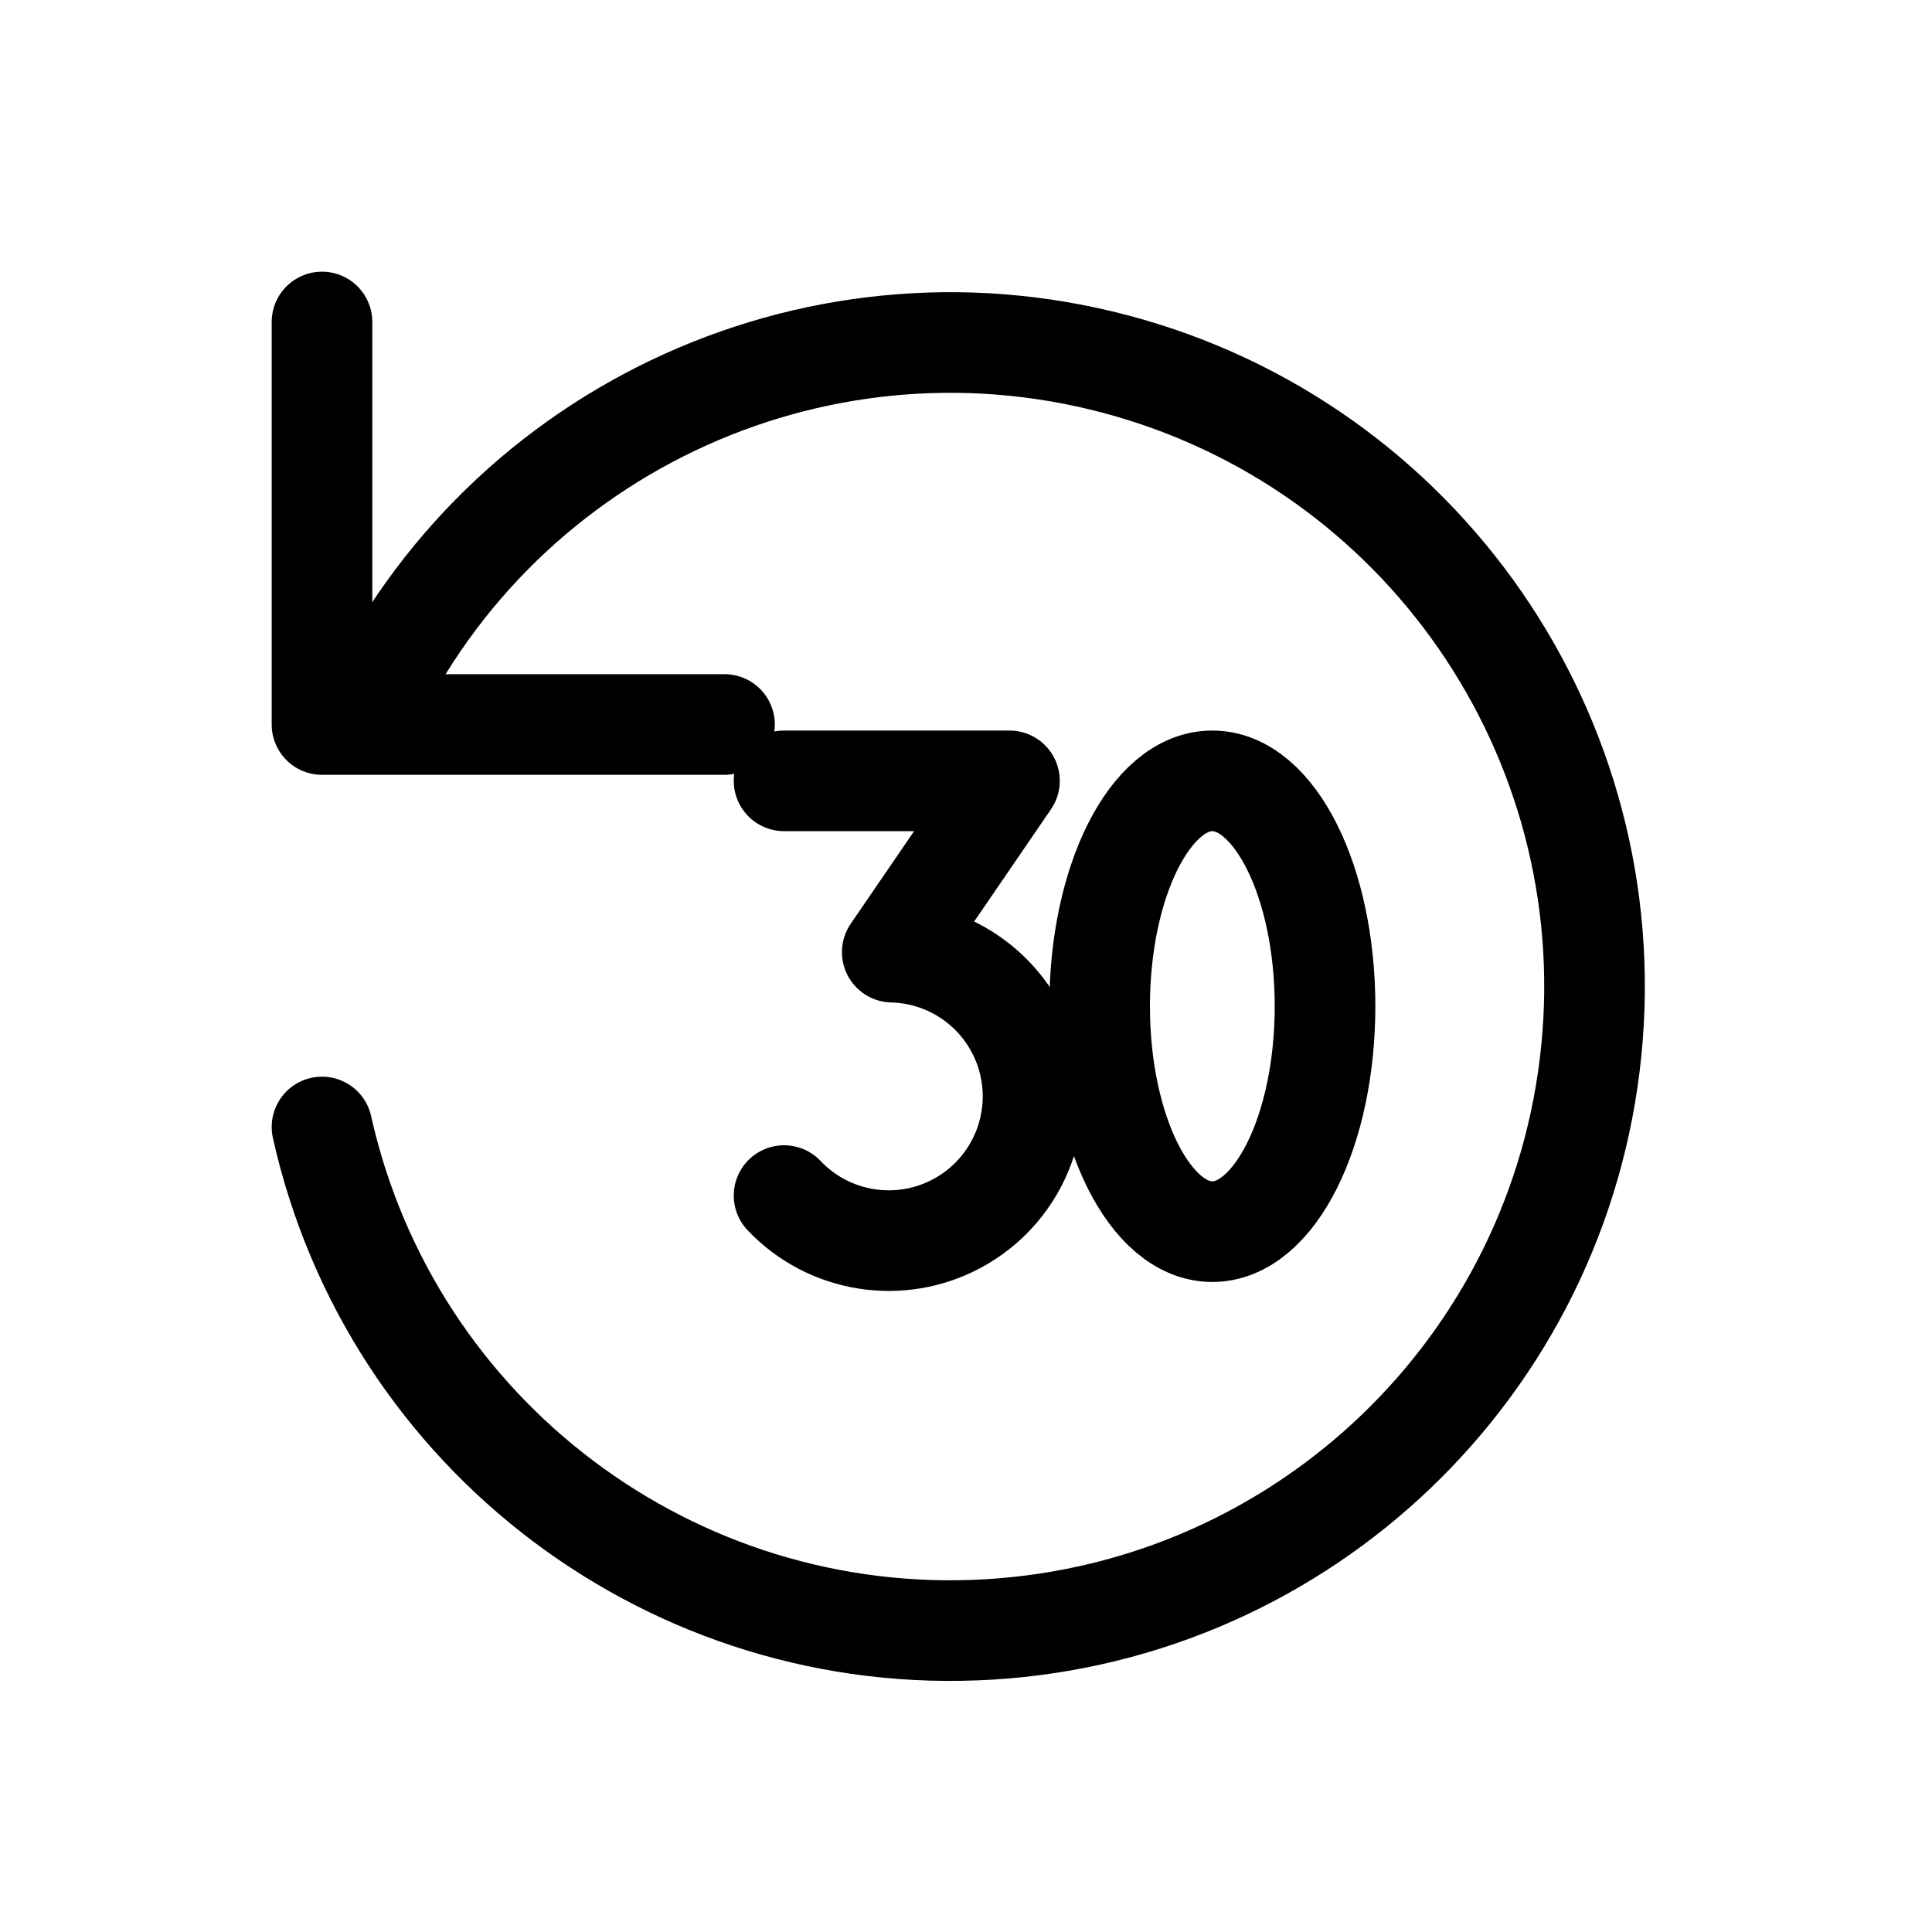
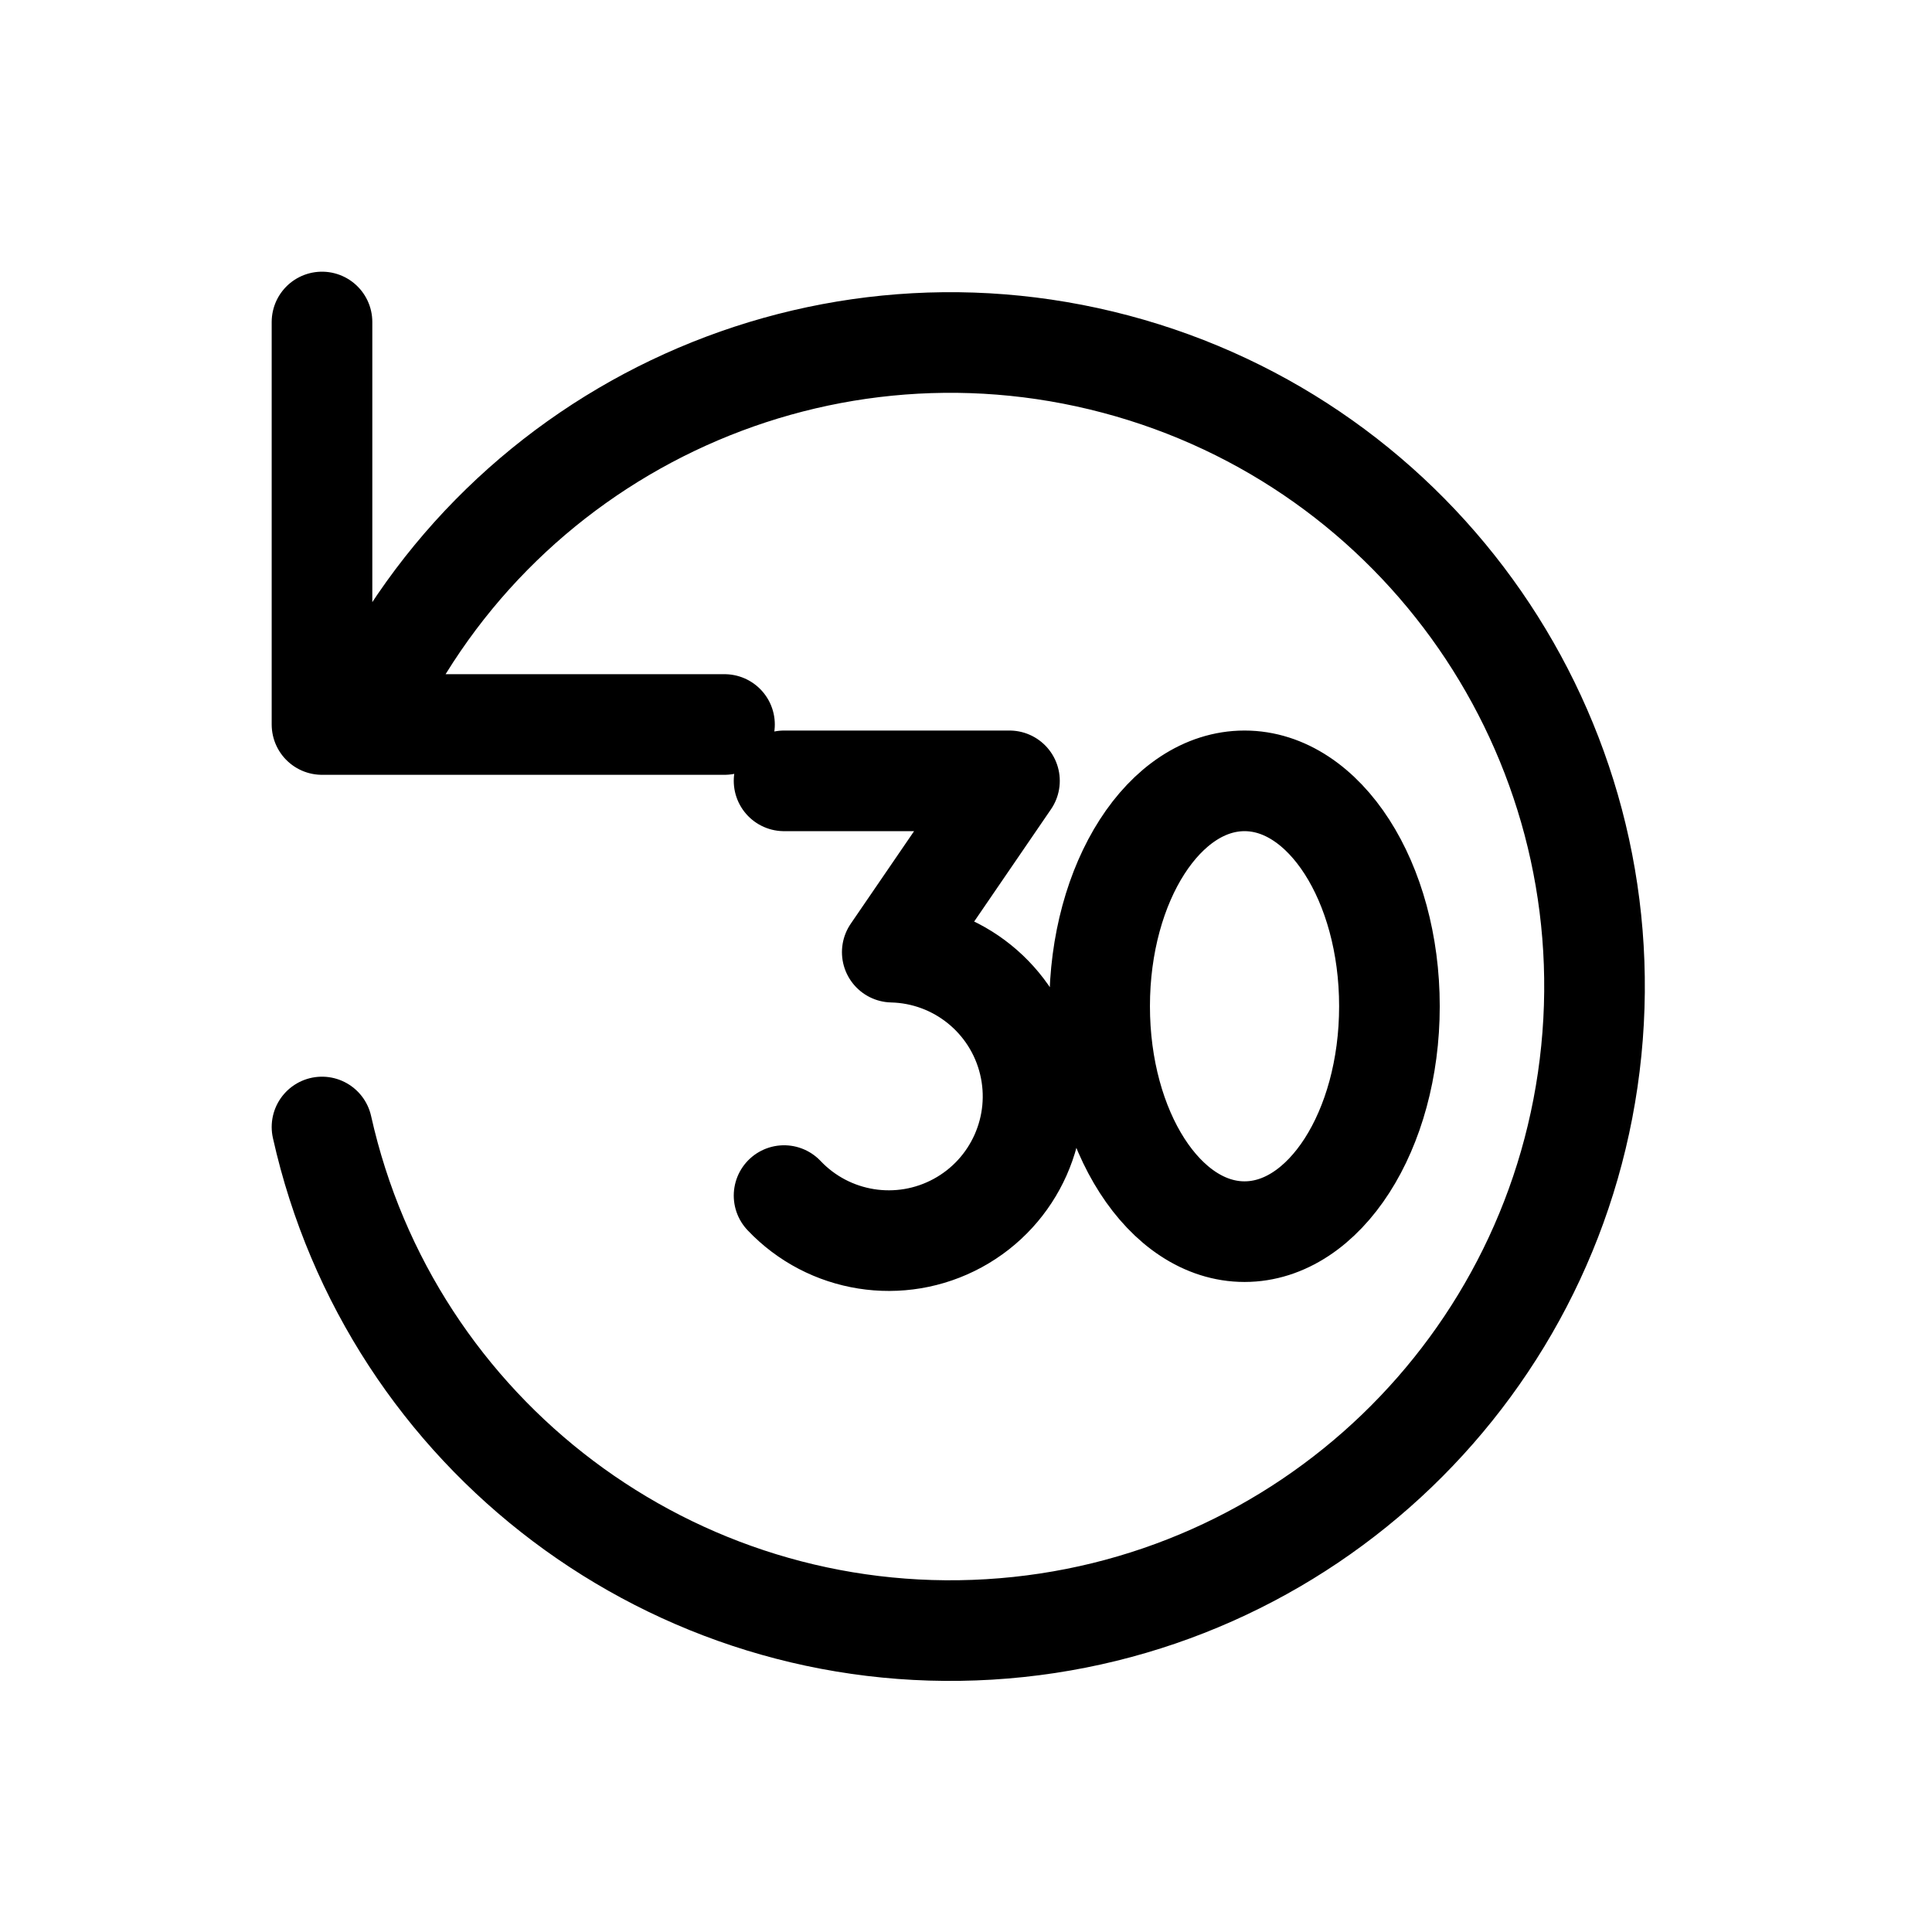
<svg xmlns="http://www.w3.org/2000/svg" viewBox="0 0 24 24" fill="none" stroke="currentColor" stroke-width="1.25" stroke-linecap="round" stroke-linejoin="round">
-   <path d="M4 4v5h5M4.5 9A8 8 0 1 1 4 14M9.74 9.7 h2.8 l-1.456 2.128 a1.792 1.792 0 1 1 -1.344 3.024 M13.66 12.5 a1.4 2.8 0 1 0 2.8 0 a1.4 2.8 0 1 0 -2.8 0 z" />
+   <path d="M4 4v5h5M4.5 9A8 8 0 1 1 4 14M9.74 9.7 h2.8 l-1.456 2.128 a1.792 1.792 0 1 1 -1.344 3.024 M13.66 12.5 a1.8 2.8 0 1 0 3.6 0 a1.8 2.8 0 1 0 -3.6 0 z" />
</svg>
